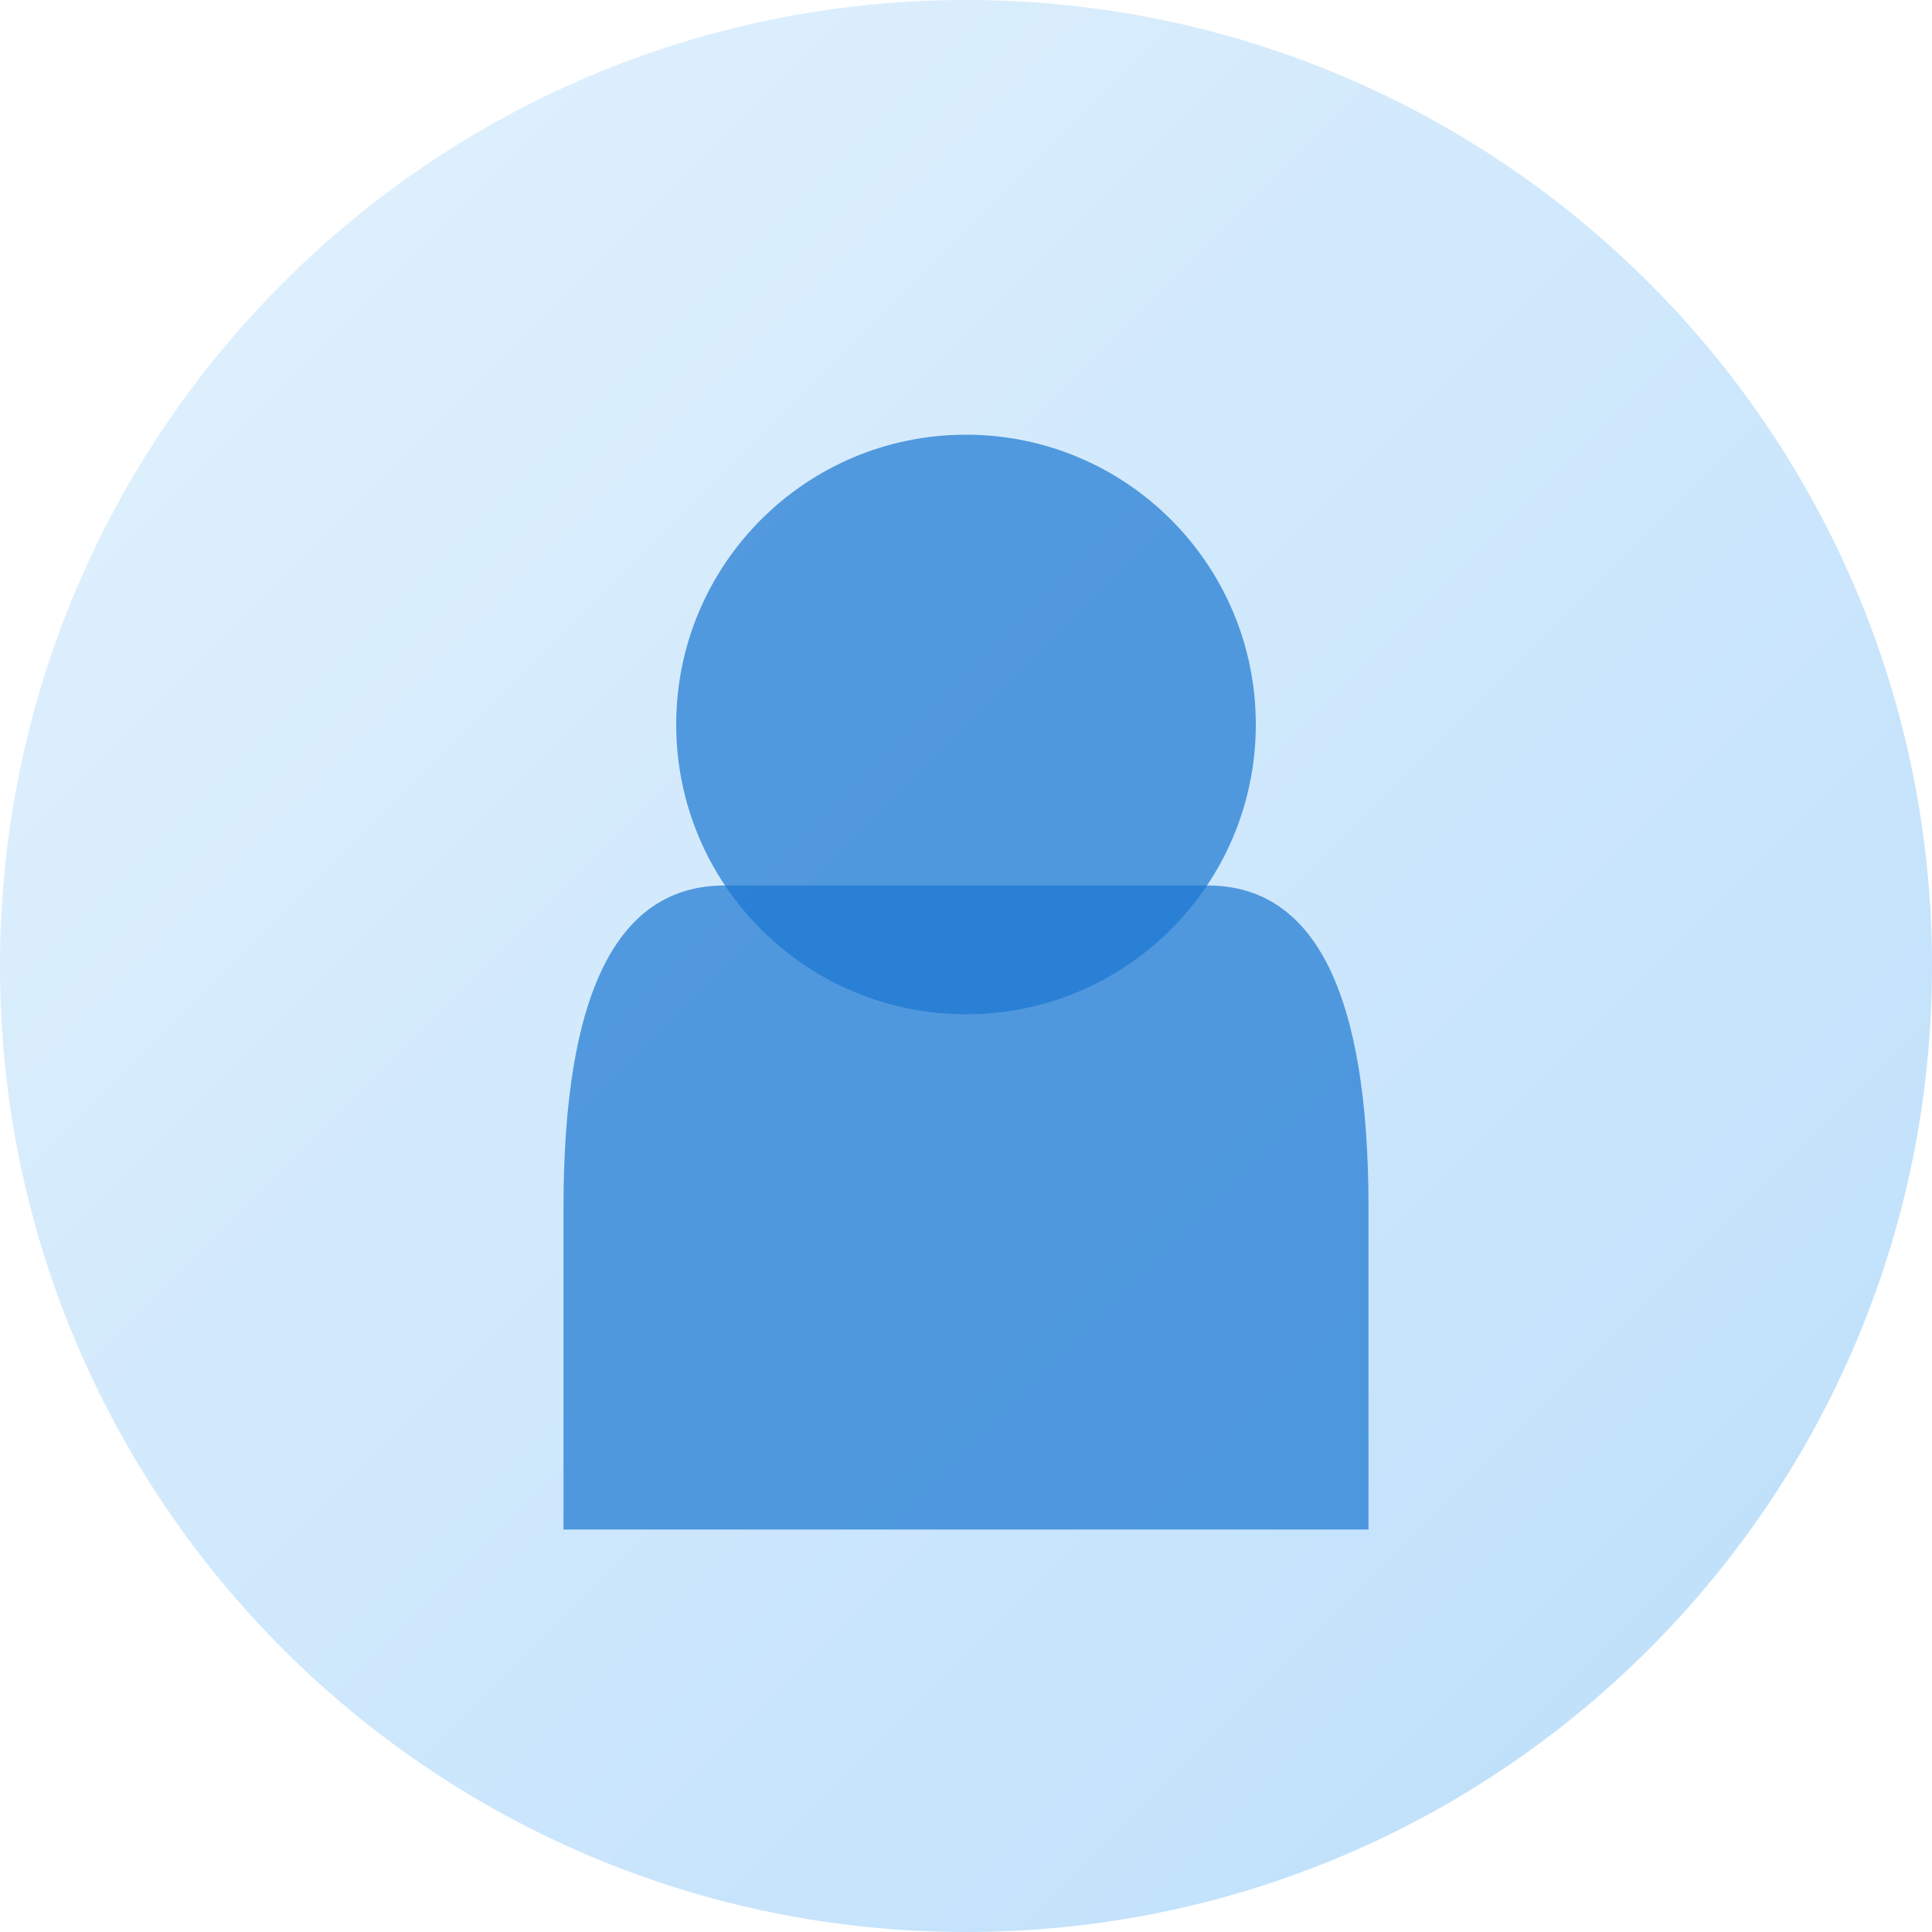
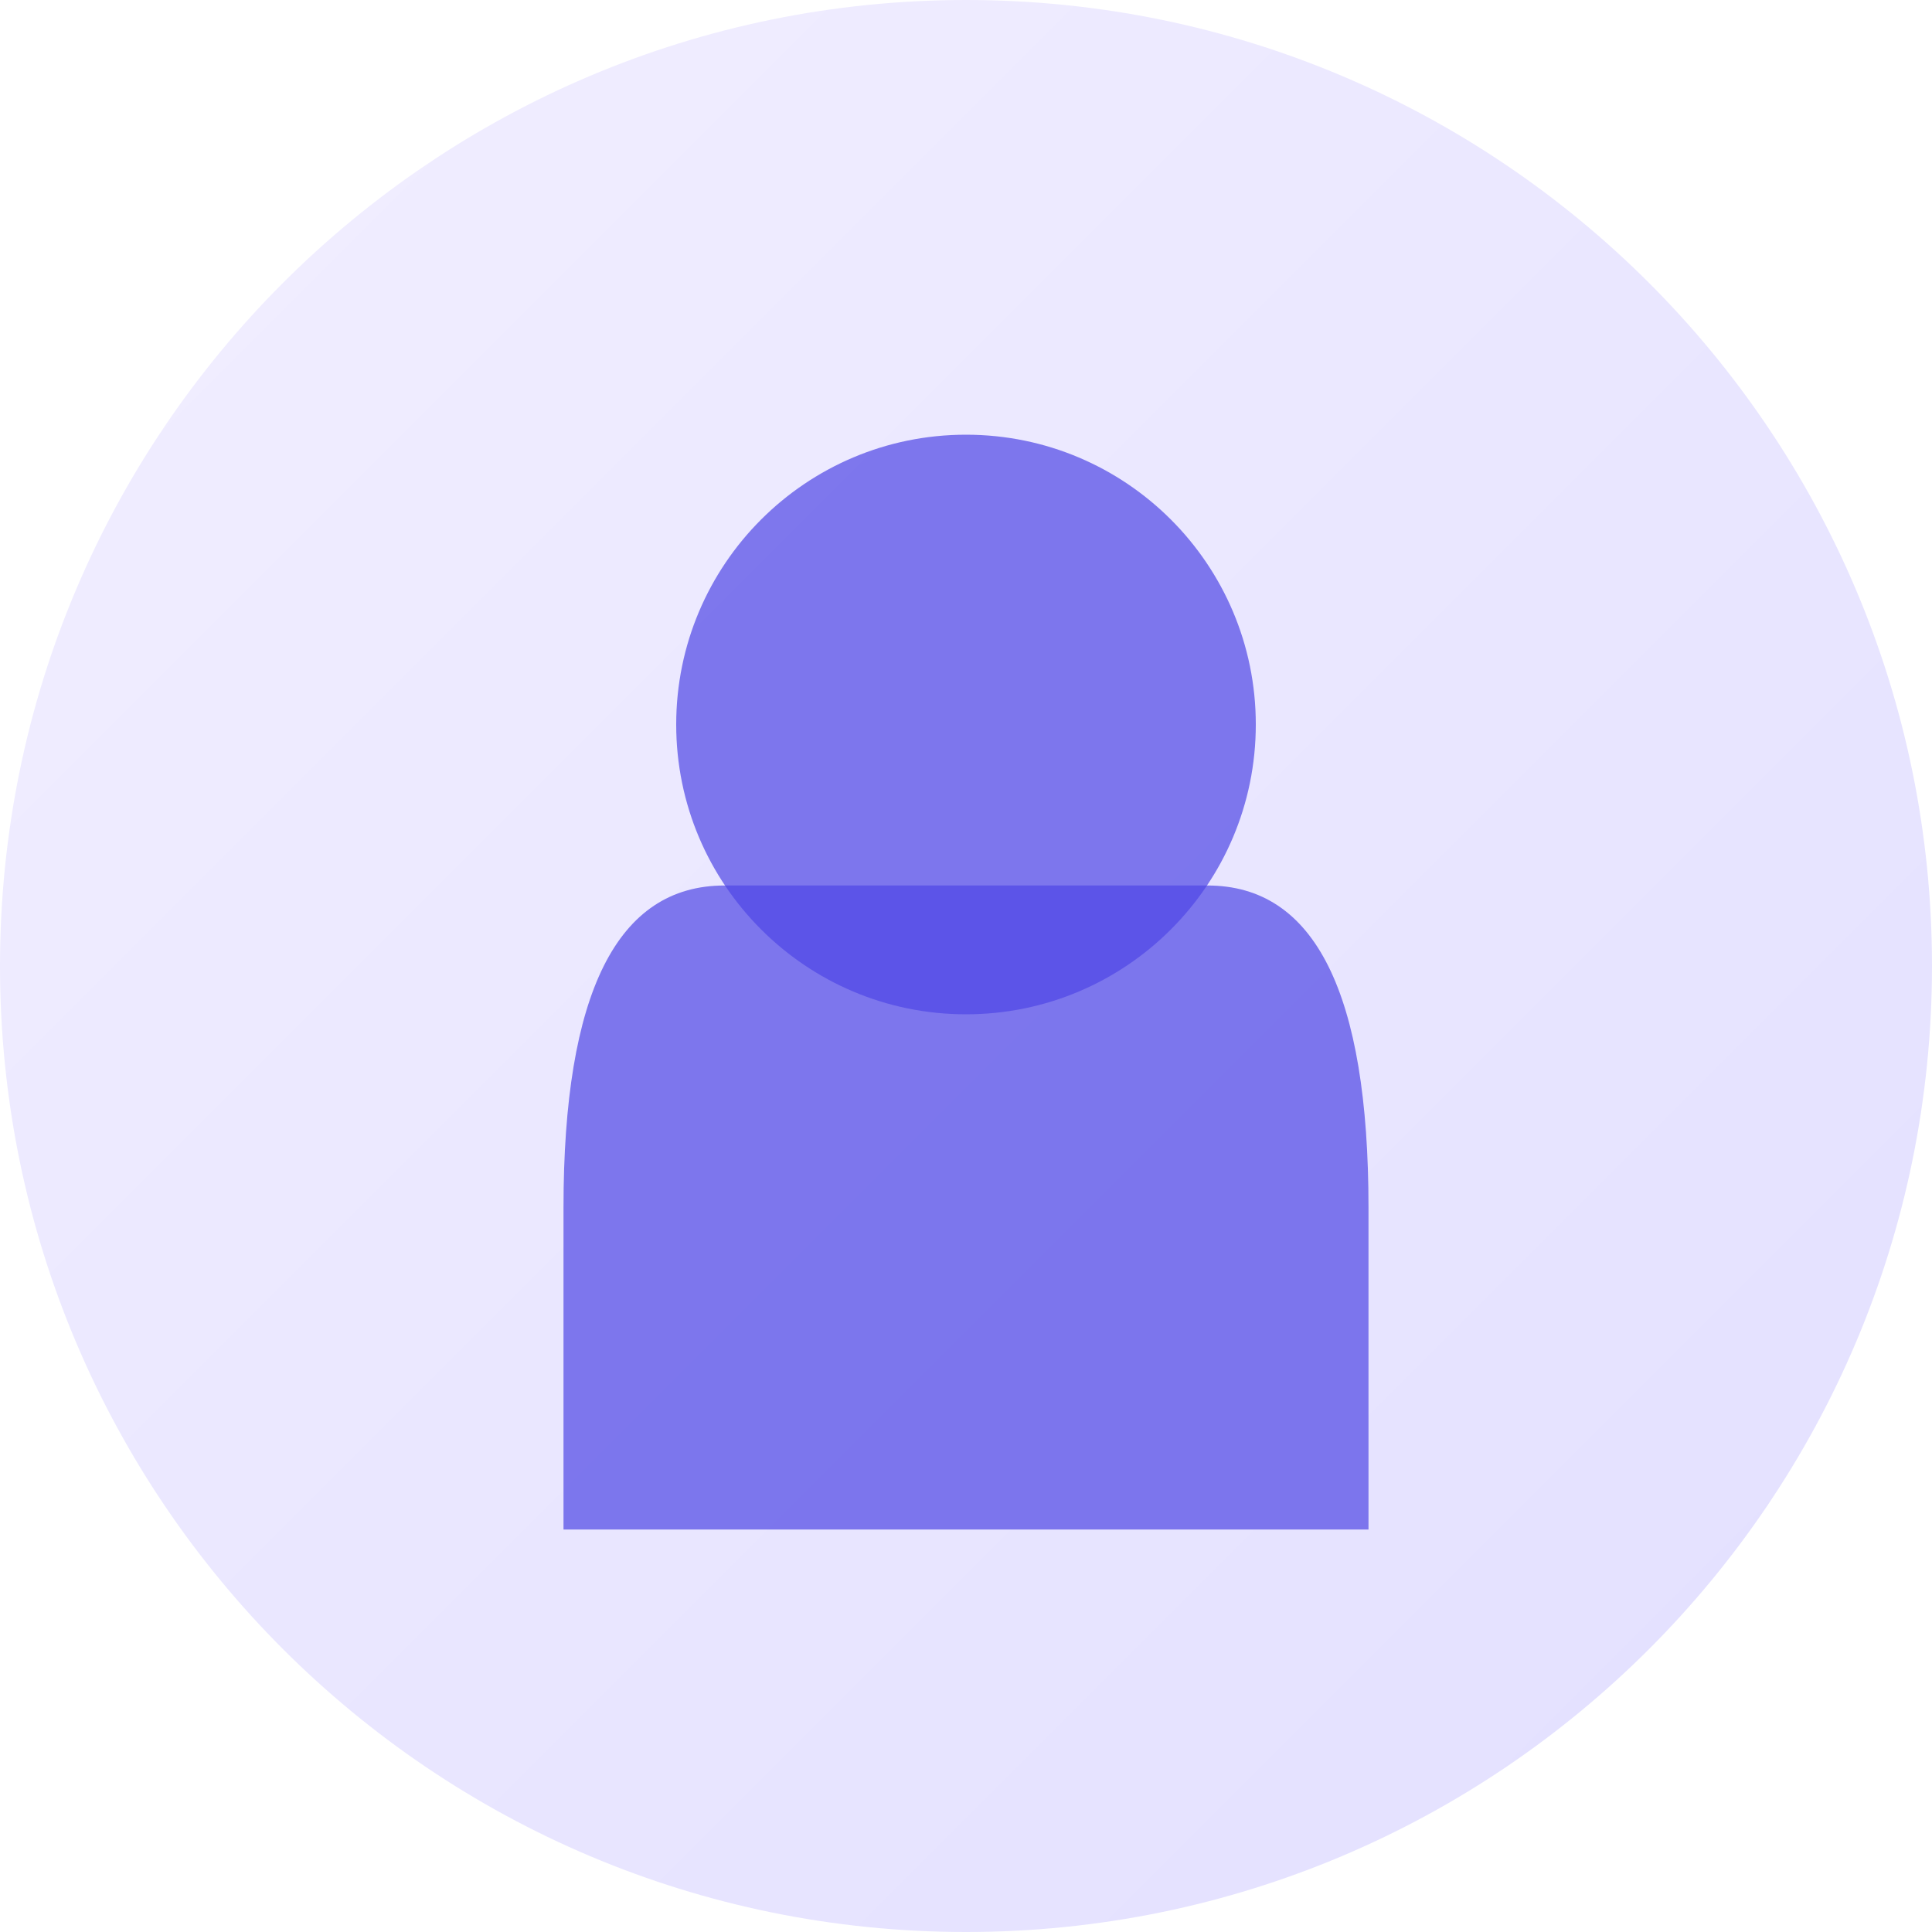
<svg xmlns="http://www.w3.org/2000/svg" width="120" height="120" viewBox="0 0 120 120">
  <defs>
    <linearGradient id="avatarGradient" x1="0%" y1="0%" x2="100%" y2="100%">
-       <stop offset="0%" style="stop-color:#e3f2fd;stop-opacity:1" />
-       <stop offset="100%" style="stop-color:#bbdefb;stop-opacity:1" />
+       <stop offset="0%" style="stop-color:#f2efff;stop-opacity:1" />
+       <stop offset="100%" style="stop-color:#e2dfff;stop-opacity:1" />
    </linearGradient>
  </defs>
  <circle cx="60" cy="60" r="60" fill="url(#avatarGradient)" />
  <g transform="translate(60, 60)">
-     <circle cx="0" cy="-15" r="18" fill="#1976d2" opacity="0.7" />
-     <path d="M -25 15 Q -25 -5 -15 -5 L 15 -5 Q 25 -5 25 15 L 25 35 L -25 35 Z" fill="#1976d2" opacity="0.7" />
+     <circle cx="0" cy="-15" r="18" fill="#4f46e5" opacity="0.7" />
+     <path d="M -25 15 Q -25 -5 -15 -5 L 15 -5 Q 25 -5 25 15 L 25 35 L -25 35 Z" fill="#4f46e5" opacity="0.7" />
  </g>
</svg>
